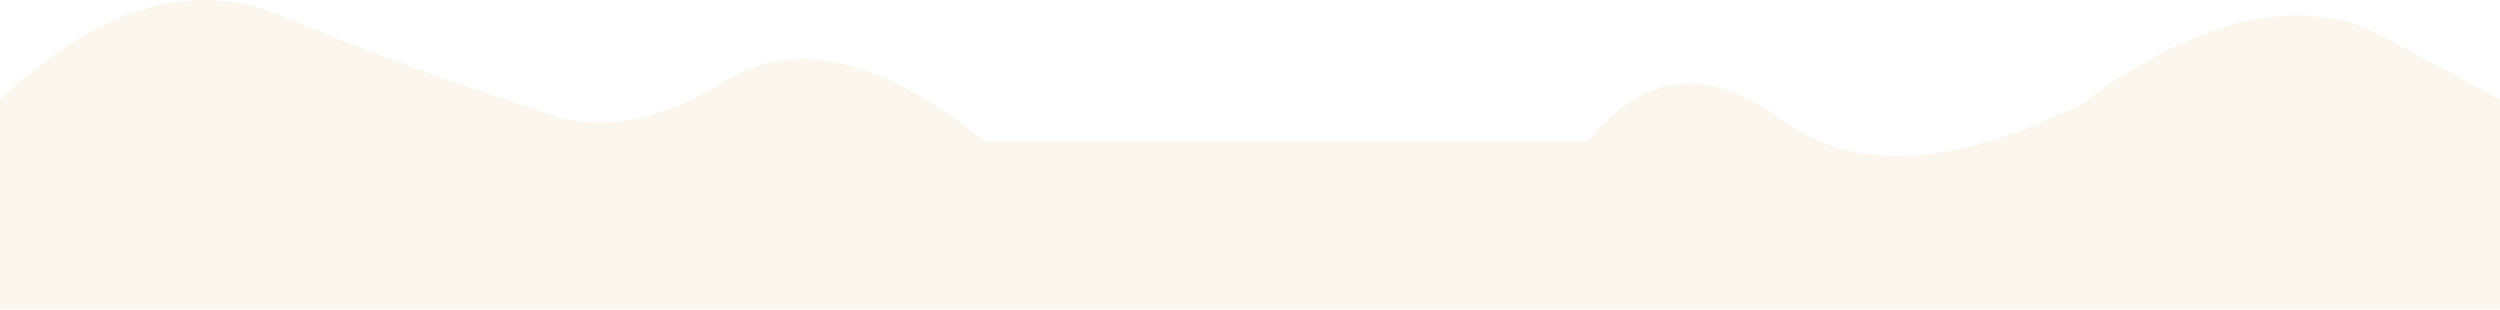
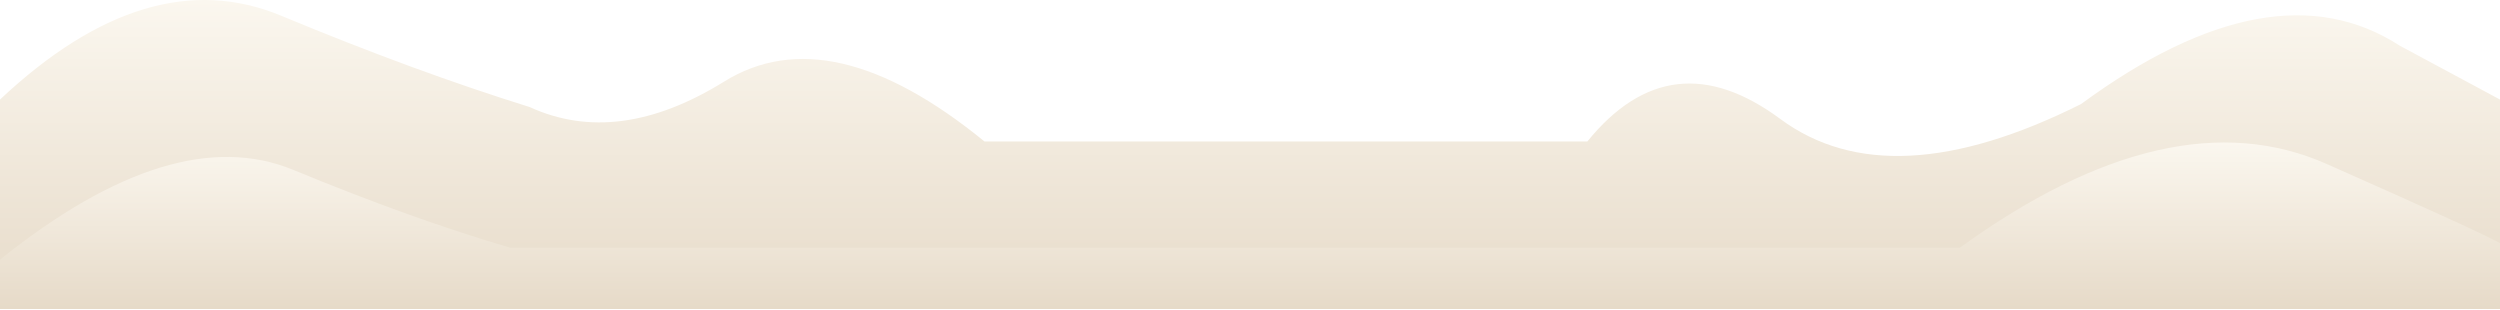
<svg xmlns="http://www.w3.org/2000/svg" preserveAspectRatio="none" width="1440" height="178" viewBox="0 0 1440 178" fill="none">
  <g id="snow-back">
    <path id="Vector" d="M0 57.34C56.876 3.905 110.88 -12.183 162.011 9.076C213.142 30.335 260.826 47.859 305.063 61.649C338.959 77.162 376.302 72.278 417.092 46.997C457.882 21.716 507.864 33.208 567.038 81.471H914.327C946.499 41.826 983.555 37.517 1025.49 68.543C1067.43 99.57 1125.17 96.697 1198.71 59.925C1272.24 5.916 1333.43 -5.288 1382.26 26.313L1440 57.34V177.998H0V57.34Z" fill="url(#paint0_linear_2574_32919)" />
    <path id="Vector_2" d="M0 149.557C66.643 96.123 122.944 78.886 168.905 97.846C214.865 116.807 256.517 131.746 293.86 142.663H1128.9C1209.91 84.057 1280.29 67.969 1340.04 94.399C1399.78 120.829 1433.11 136.055 1440 140.077V177.998H0V149.557Z" fill="url(#paint1_linear_2574_32919)" />
  </g>
  <defs>
-     <linearGradient id="paint0_linear_2574_32919" x1="7.361" y1="4694.85" x2="7.361" y2="4872.85" gradientUnits="userSpaceOnUse">
+     <linearGradient id="paint0_linear_2574_32919" x1="7.361" y1="0" x2="7.361" y2="178" gradientUnits="userSpaceOnUse">
      <stop stop-color="#FBF7EF" />
      <stop offset="1" stop-color="#E6DAC8" />
    </linearGradient>
-     <linearGradient id="paint1_linear_2574_32919" x1="7.361" y1="2239.58" x2="7.361" y2="2335.5" gradientUnits="userSpaceOnUse">
+     <linearGradient id="paint1_linear_2574_32919" x1="7.361" y1="82" x2="7.361" y2="178" gradientUnits="userSpaceOnUse">
      <stop stop-color="#FBF7EF" />
      <stop offset="1" stop-color="#E6DAC8" />
    </linearGradient>
  </defs>
</svg>
